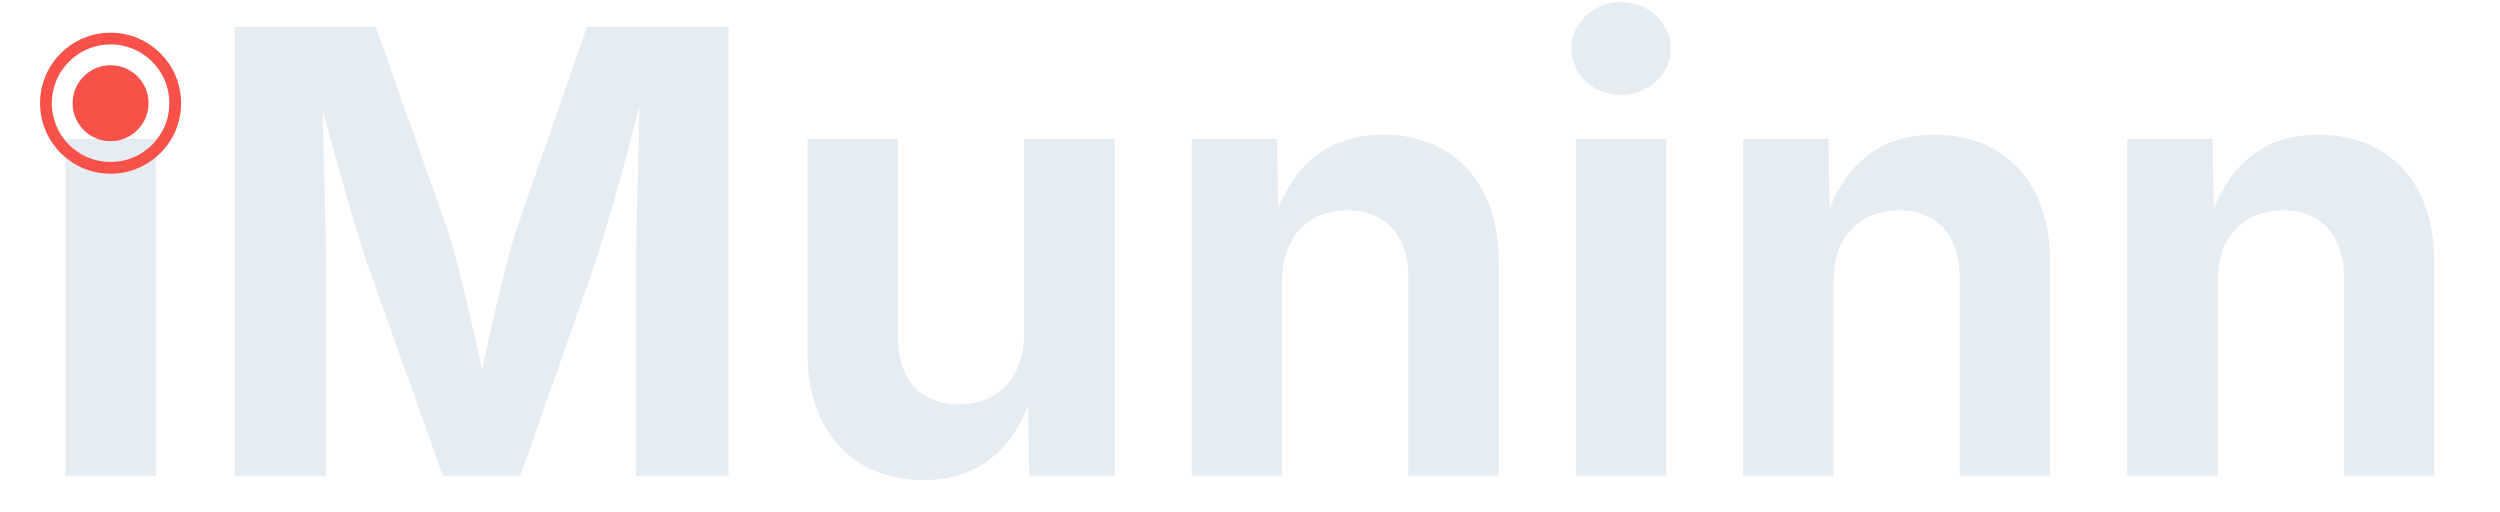
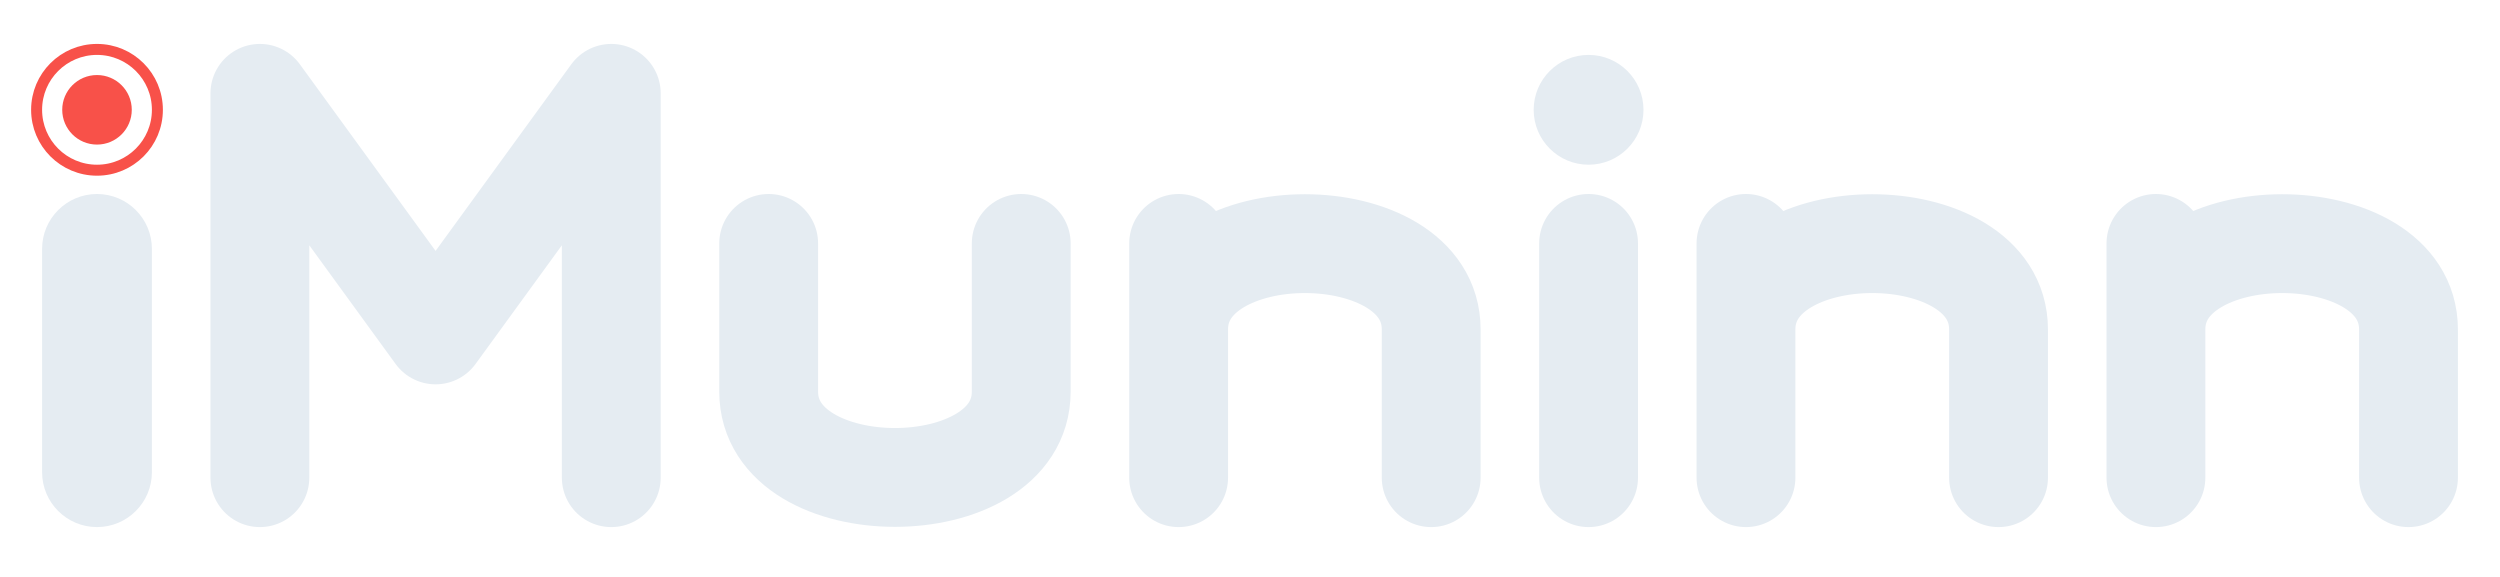
- <svg xmlns="http://www.w3.org/2000/svg" viewBox="-89 -1579 8297 1699" role="img" aria-label="iMuninn">
-   <path fill="#E5ECF2" fill-rule="nonzero" d="M128.0 0H428.0V-1118H128.0Z M690.0 0H993.0V-703C993.0 -815 985.0 -1034 982.0 -1215C1035.0 -1015 1095.0 -806 1130.0 -703L1381.0 0H1638.0L1885.0 -703C1920.0 -809 1983.0 -1026 2033.0 -1227C2030.0 -1039 2022.0 -815 2022.0 -703V0H2329.0V-1490H1859.0L1621.0 -806C1591.0 -711 1545.0 -512 1511.0 -351C1476.0 -513 1430.0 -712 1400.0 -806L1158.0 -1490H690.0Z M2976.0 14C3146.0 14 3260.0 -74 3323.0 -232L3327.0 0H3611.0V-1118H3310.0V-471C3310.0 -323 3220.0 -237 3093.0 -237C2967.0 -237 2891.0 -320 2891.0 -459V-1118H2591.0V-407C2591.0 -145 2744.0 14 2976.0 14Z M4166.0 -647C4166.0 -795 4255.0 -881 4383.0 -881C4509.0 -881 4585.0 -798 4585.0 -659V0H4885.0V-711C4885.0 -973 4733.0 -1132 4501.0 -1132C4329.0 -1132 4216.0 -1043 4153.0 -887L4149.0 -1118H3866.0V0H4166.0Z M5141.0 0H5441.0V-1118H5141.0ZM5291.0 -1264C5381.0 -1264 5456.0 -1332 5456.0 -1418C5456.0 -1503 5381.0 -1572 5291.0 -1572C5200.0 -1572 5126.0 -1503 5126.0 -1418C5126.0 -1332 5200.0 -1264 5291.0 -1264Z M5996.0 -647C5996.0 -795 6085.0 -881 6213.0 -881C6339.0 -881 6415.0 -798 6415.0 -659V0H6715.0V-711C6715.0 -973 6563.0 -1132 6331.0 -1132C6159.0 -1132 6046.0 -1043 5983.0 -887L5979.0 -1118H5696.0V0H5996.0Z M7271.0 -647C7271.0 -795 7360.0 -881 7488.0 -881C7614.0 -881 7690.0 -798 7690.0 -659V0H7990.0V-711C7990.0 -973 7838.0 -1132 7606.0 -1132C7434.0 -1132 7321.0 -1043 7258.0 -887L7254.0 -1118H6971.0V0H7271.0Z" />
-   <circle cx="278.0" cy="-1236.5" r="214.5" fill="none" stroke="#F85149" stroke-width="39.0" />
-   <circle cx="278.0" cy="-1236.5" r="126.0" fill="#F85149" />
+ <svg xmlns="http://www.w3.org/2000/svg" viewBox="120 200 2732 630" role="img" aria-label="iMuninn">
+   <rect x="166" y="412" width="120" height="364" rx="60" fill="#E5ECF2" />
+   <g fill="none" stroke="#E5ECF2" stroke-width="108" stroke-linecap="round" stroke-linejoin="round">
+     <path d="M404 722V302L596 566L788 302V722" />
+     <path d="M960 466V628C960 753 1236 753 1236 628V466" />
+     <path d="M1408 722V466M1408 560C1408 435 1684 435 1684 560V722" />
+     <path d="M1856 466V722" />
+     <path d="M2028 722V466M2028 560C2028 435 2304 435 2304 560V722" />
+     <path d="M2476 722V466M2476 560C2476 435 2752 435 2752 560V722" />
+   </g>
+   <circle cx="226" cy="320" r="66" fill="none" stroke="#F85149" stroke-width="12" />
+   <circle cx="226" cy="320" r="38" fill="#F85149" />
+   <circle cx="1856" cy="320" r="60" fill="#E5ECF2" />
</svg>
